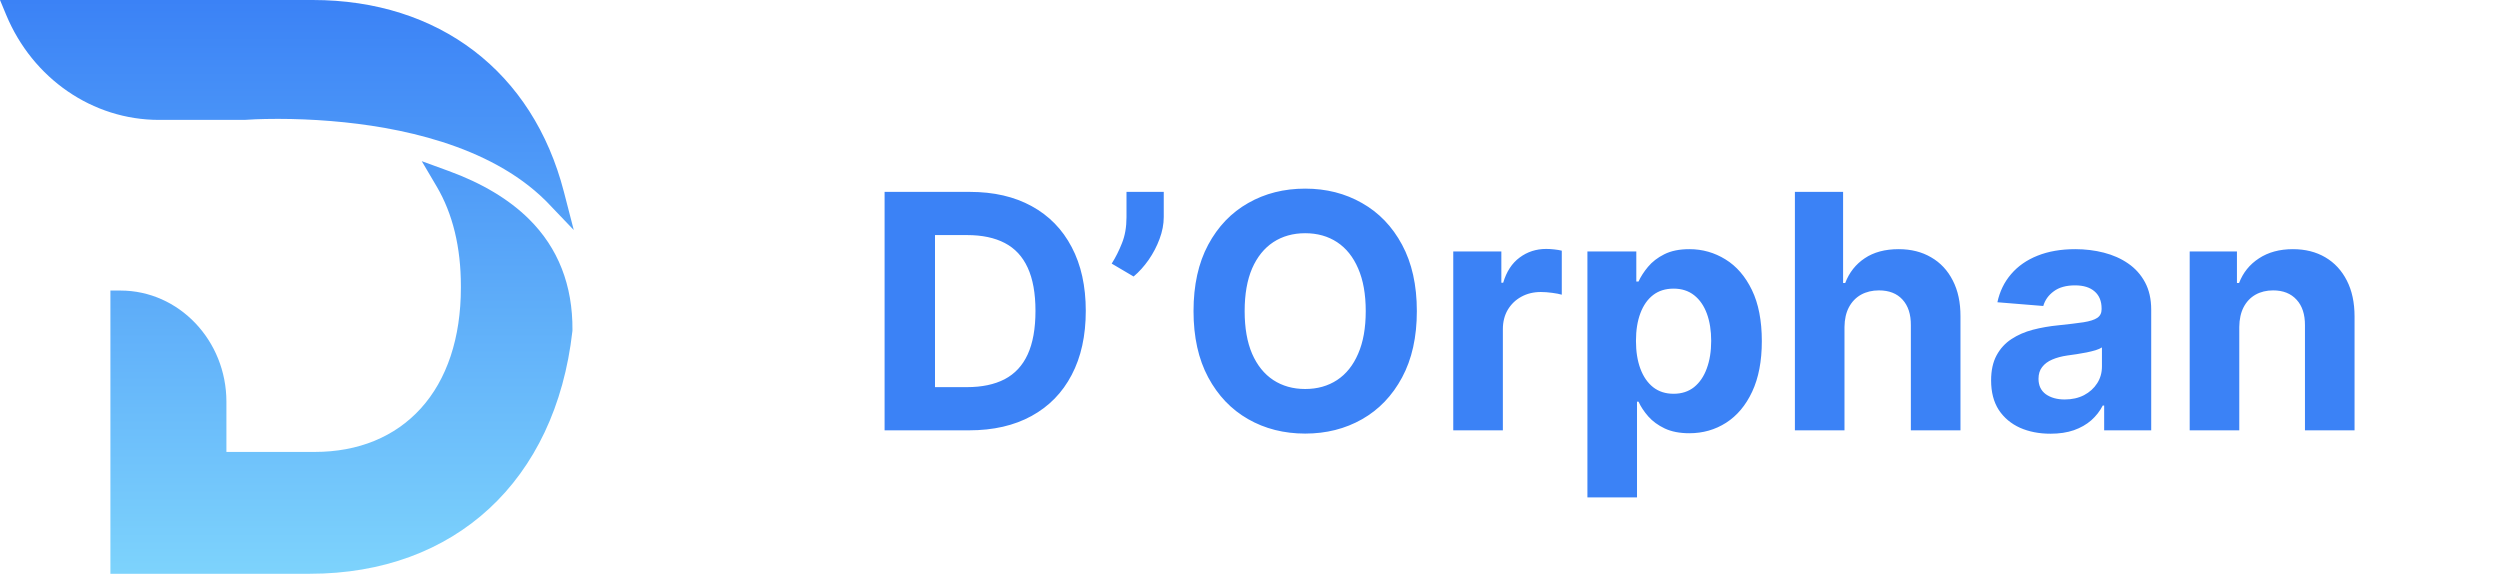
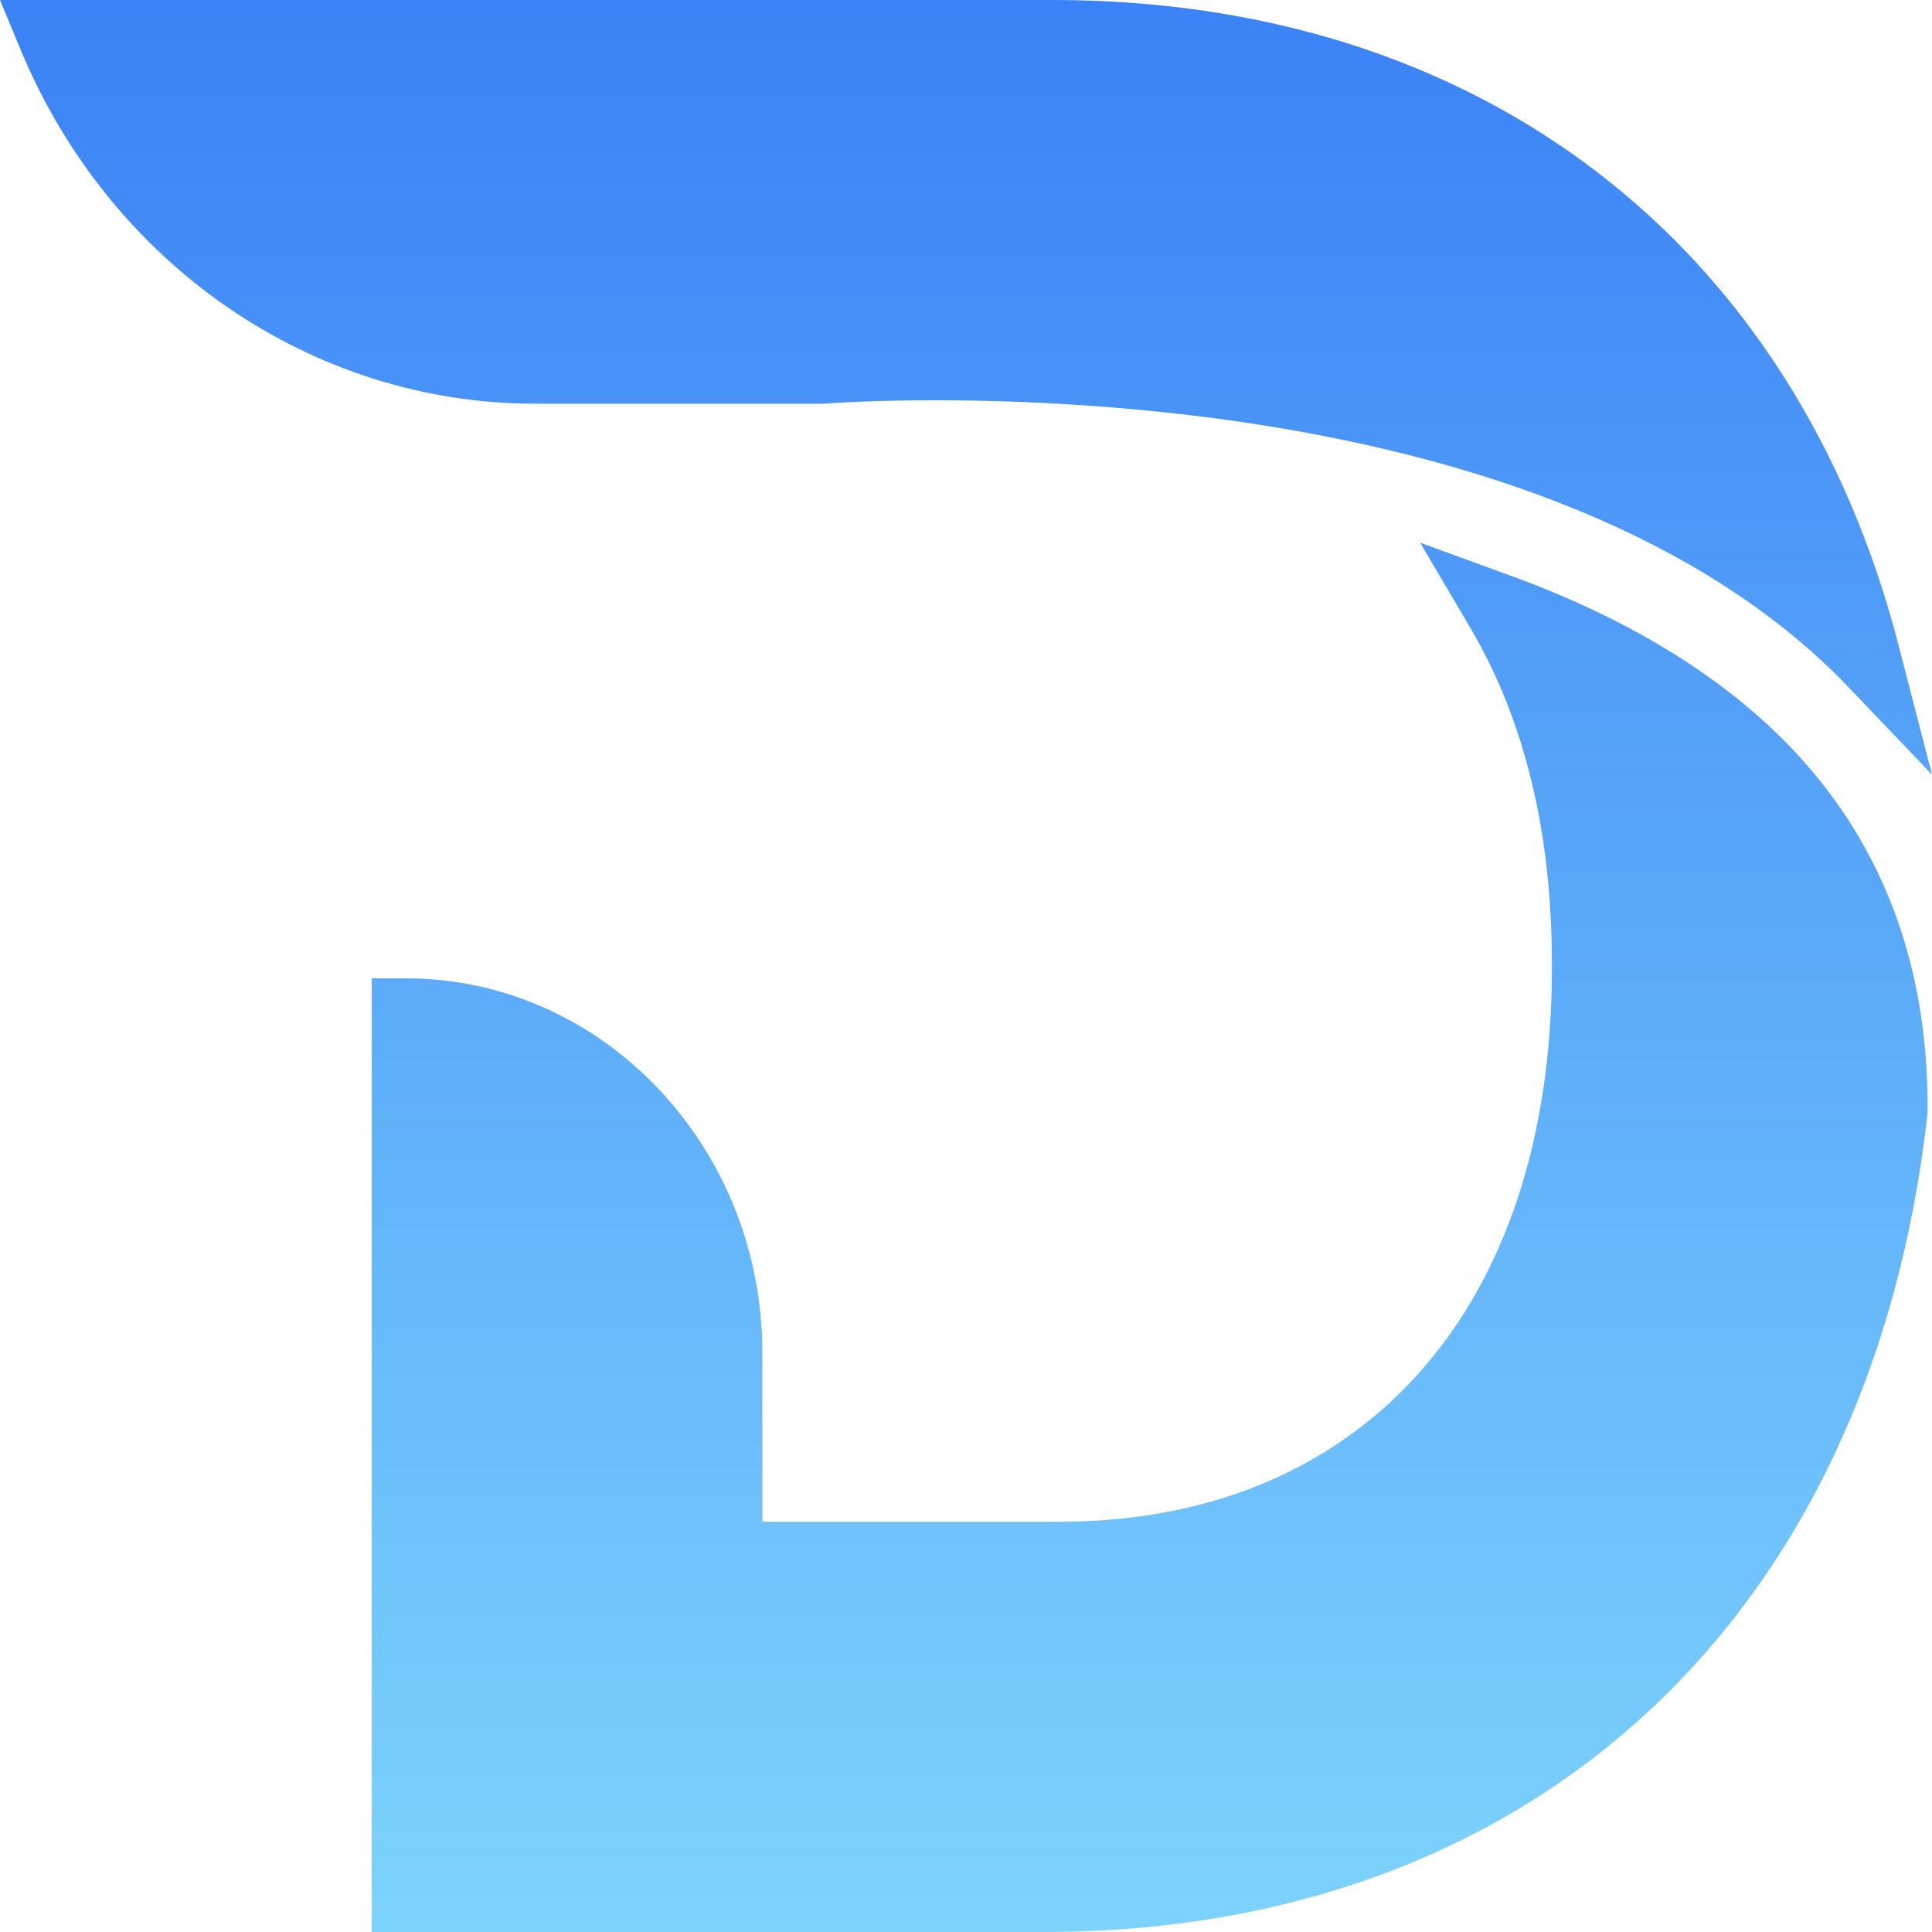
- <svg xmlns="http://www.w3.org/2000/svg" width="122" height="28" viewBox="0 0 122 28" fill="none">
-   <path d="M27.517 9.357C26.003 3.498 21.42 0 15.258 0H0L0.301 0.725C1.595 3.837 4.52 5.85 7.755 5.851H11.909L11.943 5.85C12.101 5.838 12.684 5.801 13.56 5.801C14.402 5.801 15.259 5.836 16.106 5.904L16.189 5.911C19.43 6.178 23.872 7.069 26.616 9.782L26.651 9.816C26.665 9.831 26.68 9.845 26.694 9.86L28 11.226L27.517 9.357ZM27.936 16.109L27.932 16.166C27.108 23.466 22.199 28 15.122 28H5.388V14.179H5.881C8.73 14.179 11.049 16.614 11.049 19.608V22.054H15.36C17.483 22.054 19.271 21.322 20.531 19.936C21.813 18.526 22.491 16.488 22.491 14.042V13.958C22.491 12.064 22.094 10.432 21.312 9.104L20.582 7.865L21.892 8.343C23.519 8.936 24.838 9.725 25.813 10.69C27.238 12.099 27.952 13.923 27.936 16.109Z" fill="url(#paint0_linear_1256_19798)" />
-   <path d="M47.293 21H43.168V9.364H47.327C48.497 9.364 49.505 9.597 50.349 10.062C51.194 10.525 51.844 11.189 52.298 12.057C52.757 12.924 52.986 13.962 52.986 15.171C52.986 16.383 52.757 17.424 52.298 18.296C51.844 19.167 51.19 19.835 50.338 20.301C49.49 20.767 48.474 21 47.293 21ZM45.628 18.892H47.19C47.918 18.892 48.529 18.763 49.026 18.506C49.526 18.244 49.901 17.841 50.151 17.296C50.404 16.746 50.531 16.038 50.531 15.171C50.531 14.311 50.404 13.608 50.151 13.062C49.901 12.517 49.528 12.116 49.031 11.858C48.535 11.6 47.923 11.472 47.196 11.472H45.628V18.892ZM56.791 9.364V10.591C56.791 10.939 56.723 11.296 56.587 11.659C56.454 12.019 56.276 12.36 56.053 12.682C55.829 13 55.585 13.271 55.32 13.494L54.251 12.864C54.441 12.564 54.608 12.233 54.751 11.869C54.899 11.506 54.973 11.083 54.973 10.602V9.364H56.791ZM69.142 15.182C69.142 16.451 68.901 17.53 68.421 18.421C67.943 19.311 67.292 19.991 66.466 20.46C65.644 20.926 64.72 21.159 63.693 21.159C62.659 21.159 61.731 20.924 60.909 20.454C60.087 19.985 59.438 19.305 58.96 18.415C58.483 17.525 58.244 16.447 58.244 15.182C58.244 13.913 58.483 12.833 58.96 11.943C59.438 11.053 60.087 10.375 60.909 9.909C61.731 9.439 62.659 9.205 63.693 9.205C64.72 9.205 65.644 9.439 66.466 9.909C67.292 10.375 67.943 11.053 68.421 11.943C68.901 12.833 69.142 13.913 69.142 15.182ZM66.648 15.182C66.648 14.36 66.525 13.667 66.278 13.102C66.036 12.538 65.693 12.11 65.25 11.818C64.807 11.527 64.288 11.381 63.693 11.381C63.099 11.381 62.58 11.527 62.136 11.818C61.693 12.11 61.349 12.538 61.102 13.102C60.86 13.667 60.739 14.36 60.739 15.182C60.739 16.004 60.86 16.697 61.102 17.261C61.349 17.826 61.693 18.254 62.136 18.546C62.58 18.837 63.099 18.983 63.693 18.983C64.288 18.983 64.807 18.837 65.25 18.546C65.693 18.254 66.036 17.826 66.278 17.261C66.525 16.697 66.648 16.004 66.648 15.182ZM70.919 21V12.273H73.266V13.796H73.356C73.516 13.254 73.783 12.845 74.158 12.568C74.533 12.288 74.965 12.148 75.453 12.148C75.574 12.148 75.705 12.155 75.845 12.171C75.985 12.186 76.108 12.206 76.215 12.233V14.381C76.101 14.347 75.944 14.316 75.743 14.29C75.542 14.263 75.358 14.25 75.192 14.25C74.836 14.25 74.517 14.328 74.237 14.483C73.961 14.634 73.741 14.847 73.578 15.119C73.419 15.392 73.34 15.706 73.34 16.062V21H70.919ZM77.466 24.273V12.273H79.852V13.739H79.96C80.066 13.504 80.22 13.265 80.421 13.023C80.625 12.777 80.89 12.572 81.216 12.409C81.546 12.242 81.954 12.159 82.443 12.159C83.079 12.159 83.667 12.326 84.204 12.659C84.742 12.989 85.172 13.487 85.494 14.153C85.816 14.816 85.977 15.648 85.977 16.648C85.977 17.621 85.82 18.443 85.506 19.114C85.195 19.78 84.771 20.286 84.233 20.631C83.699 20.972 83.1 21.142 82.438 21.142C81.968 21.142 81.568 21.064 81.239 20.909C80.913 20.754 80.646 20.559 80.438 20.324C80.229 20.085 80.07 19.845 79.96 19.602H79.886V24.273H77.466ZM79.835 16.636C79.835 17.155 79.907 17.608 80.051 17.994C80.195 18.381 80.403 18.682 80.676 18.898C80.949 19.11 81.28 19.216 81.671 19.216C82.064 19.216 82.398 19.108 82.671 18.892C82.943 18.672 83.15 18.369 83.29 17.983C83.434 17.593 83.506 17.144 83.506 16.636C83.506 16.133 83.436 15.689 83.296 15.307C83.155 14.924 82.949 14.625 82.676 14.409C82.403 14.193 82.068 14.085 81.671 14.085C81.276 14.085 80.943 14.189 80.671 14.398C80.401 14.606 80.195 14.902 80.051 15.284C79.907 15.667 79.835 16.117 79.835 16.636ZM90.011 15.954V21H87.591V9.364H89.943V13.812H90.046C90.242 13.297 90.561 12.894 91 12.602C91.439 12.307 91.99 12.159 92.653 12.159C93.26 12.159 93.788 12.292 94.239 12.557C94.693 12.818 95.046 13.195 95.296 13.688C95.549 14.176 95.674 14.761 95.671 15.443V21H93.25V15.875C93.254 15.337 93.117 14.919 92.841 14.619C92.568 14.32 92.186 14.171 91.693 14.171C91.364 14.171 91.072 14.241 90.818 14.381C90.568 14.521 90.371 14.725 90.227 14.994C90.087 15.259 90.015 15.579 90.011 15.954ZM100.064 21.165C99.507 21.165 99.011 21.068 98.575 20.875C98.14 20.678 97.795 20.388 97.541 20.006C97.291 19.619 97.166 19.138 97.166 18.562C97.166 18.078 97.255 17.671 97.433 17.341C97.611 17.011 97.854 16.746 98.16 16.546C98.467 16.345 98.816 16.193 99.206 16.091C99.6 15.989 100.013 15.917 100.445 15.875C100.952 15.822 101.361 15.773 101.672 15.727C101.982 15.678 102.208 15.606 102.348 15.511C102.488 15.417 102.558 15.277 102.558 15.091V15.057C102.558 14.697 102.445 14.419 102.217 14.222C101.994 14.025 101.676 13.926 101.263 13.926C100.827 13.926 100.481 14.023 100.223 14.216C99.965 14.405 99.795 14.644 99.712 14.932L97.473 14.75C97.587 14.22 97.81 13.761 98.144 13.375C98.477 12.985 98.907 12.686 99.433 12.477C99.963 12.265 100.577 12.159 101.274 12.159C101.759 12.159 102.223 12.216 102.666 12.329C103.113 12.443 103.509 12.619 103.854 12.858C104.202 13.097 104.477 13.403 104.678 13.778C104.878 14.15 104.979 14.595 104.979 15.114V21H102.683V19.79H102.615C102.475 20.062 102.287 20.303 102.053 20.511C101.818 20.716 101.536 20.877 101.206 20.994C100.876 21.108 100.496 21.165 100.064 21.165ZM100.757 19.494C101.113 19.494 101.428 19.424 101.7 19.284C101.973 19.14 102.187 18.947 102.342 18.704C102.498 18.462 102.575 18.188 102.575 17.881V16.954C102.5 17.004 102.395 17.049 102.263 17.091C102.134 17.129 101.988 17.165 101.825 17.199C101.662 17.229 101.5 17.258 101.337 17.284C101.174 17.307 101.026 17.328 100.893 17.347C100.609 17.388 100.361 17.454 100.149 17.546C99.937 17.636 99.772 17.759 99.655 17.915C99.537 18.066 99.479 18.256 99.479 18.483C99.479 18.812 99.598 19.064 99.837 19.239C100.079 19.409 100.386 19.494 100.757 19.494ZM109.277 15.954V21H106.857V12.273H109.163V13.812H109.266C109.459 13.305 109.783 12.903 110.237 12.608C110.692 12.309 111.243 12.159 111.891 12.159C112.497 12.159 113.025 12.292 113.476 12.557C113.927 12.822 114.277 13.201 114.527 13.693C114.777 14.182 114.902 14.765 114.902 15.443V21H112.482V15.875C112.485 15.341 112.349 14.924 112.072 14.625C111.796 14.322 111.415 14.171 110.93 14.171C110.605 14.171 110.317 14.241 110.067 14.381C109.821 14.521 109.627 14.725 109.487 14.994C109.351 15.259 109.281 15.579 109.277 15.954Z" fill="#3B82F6" />
+ <svg xmlns="http://www.w3.org/2000/svg" width="28" height="28" viewBox="0 0 28 28" fill="none">
+   <path d="M27.517 9.357C26.003 3.498 21.42 0 15.258 0H0L0.301 0.725C1.595 3.837 4.52 5.85 7.755 5.851H11.909L11.943 5.85C12.101 5.838 12.684 5.801 13.56 5.801C14.402 5.801 15.259 5.836 16.106 5.904L16.189 5.911C19.43 6.178 23.872 7.069 26.616 9.782L26.651 9.816C26.665 9.831 26.68 9.845 26.694 9.86L28 11.226L27.517 9.357ZM27.936 16.109L27.932 16.166C27.108 23.466 22.199 28 15.122 28H5.388V14.179H5.881C8.73 14.179 11.049 16.614 11.049 19.608V22.054H15.36C17.483 22.054 19.271 21.322 20.531 19.936C21.813 18.526 22.491 16.488 22.491 14.042V13.958C22.491 12.064 22.094 10.432 21.312 9.104L20.582 7.865L21.892 8.343C23.519 8.936 24.838 9.725 25.813 10.69C27.238 12.099 27.952 13.923 27.936 16.109Z" fill="url(#paint0_linear_1339_10953)" />
  <defs>
-     <linearGradient id="paint0_linear_1256_19798" x1="14" y1="0" x2="14" y2="28" gradientUnits="userSpaceOnUse">
+     <linearGradient id="paint0_linear_1339_10953" x1="14" y1="0" x2="14" y2="28" gradientUnits="userSpaceOnUse">
      <stop stop-color="#3B82F6" />
      <stop offset="1" stop-color="#7DD3FC" />
    </linearGradient>
  </defs>
</svg>
